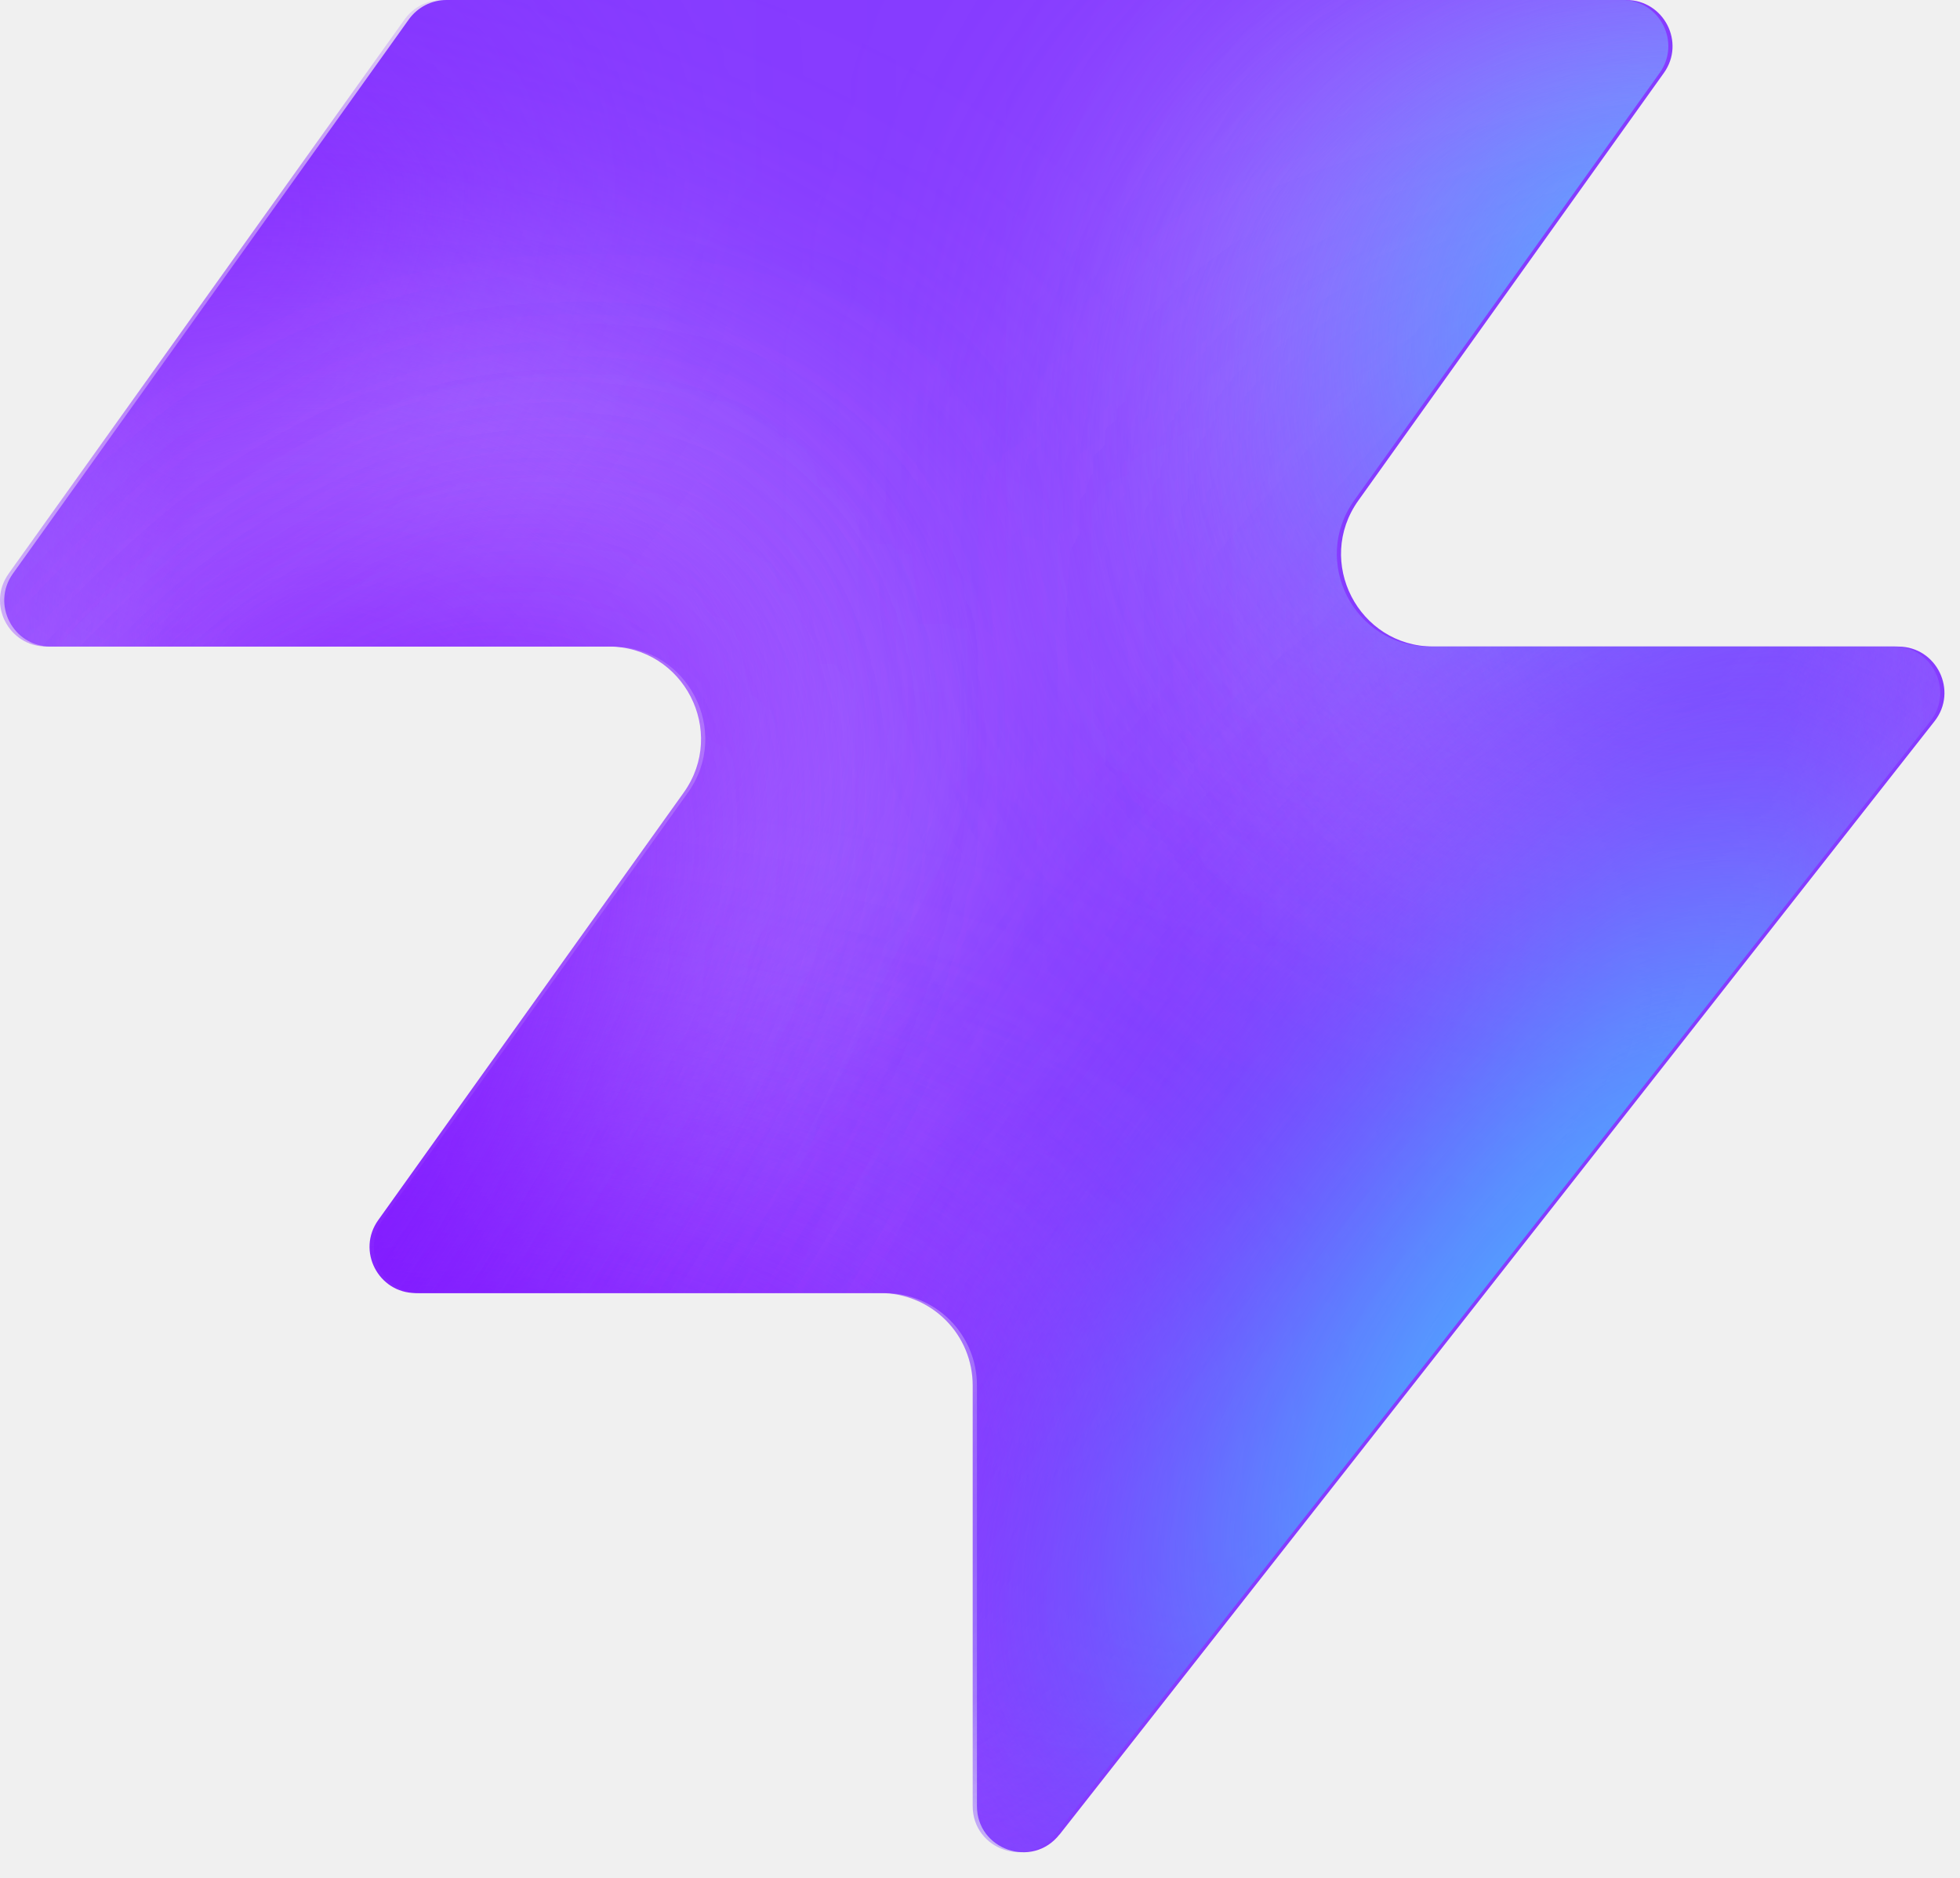
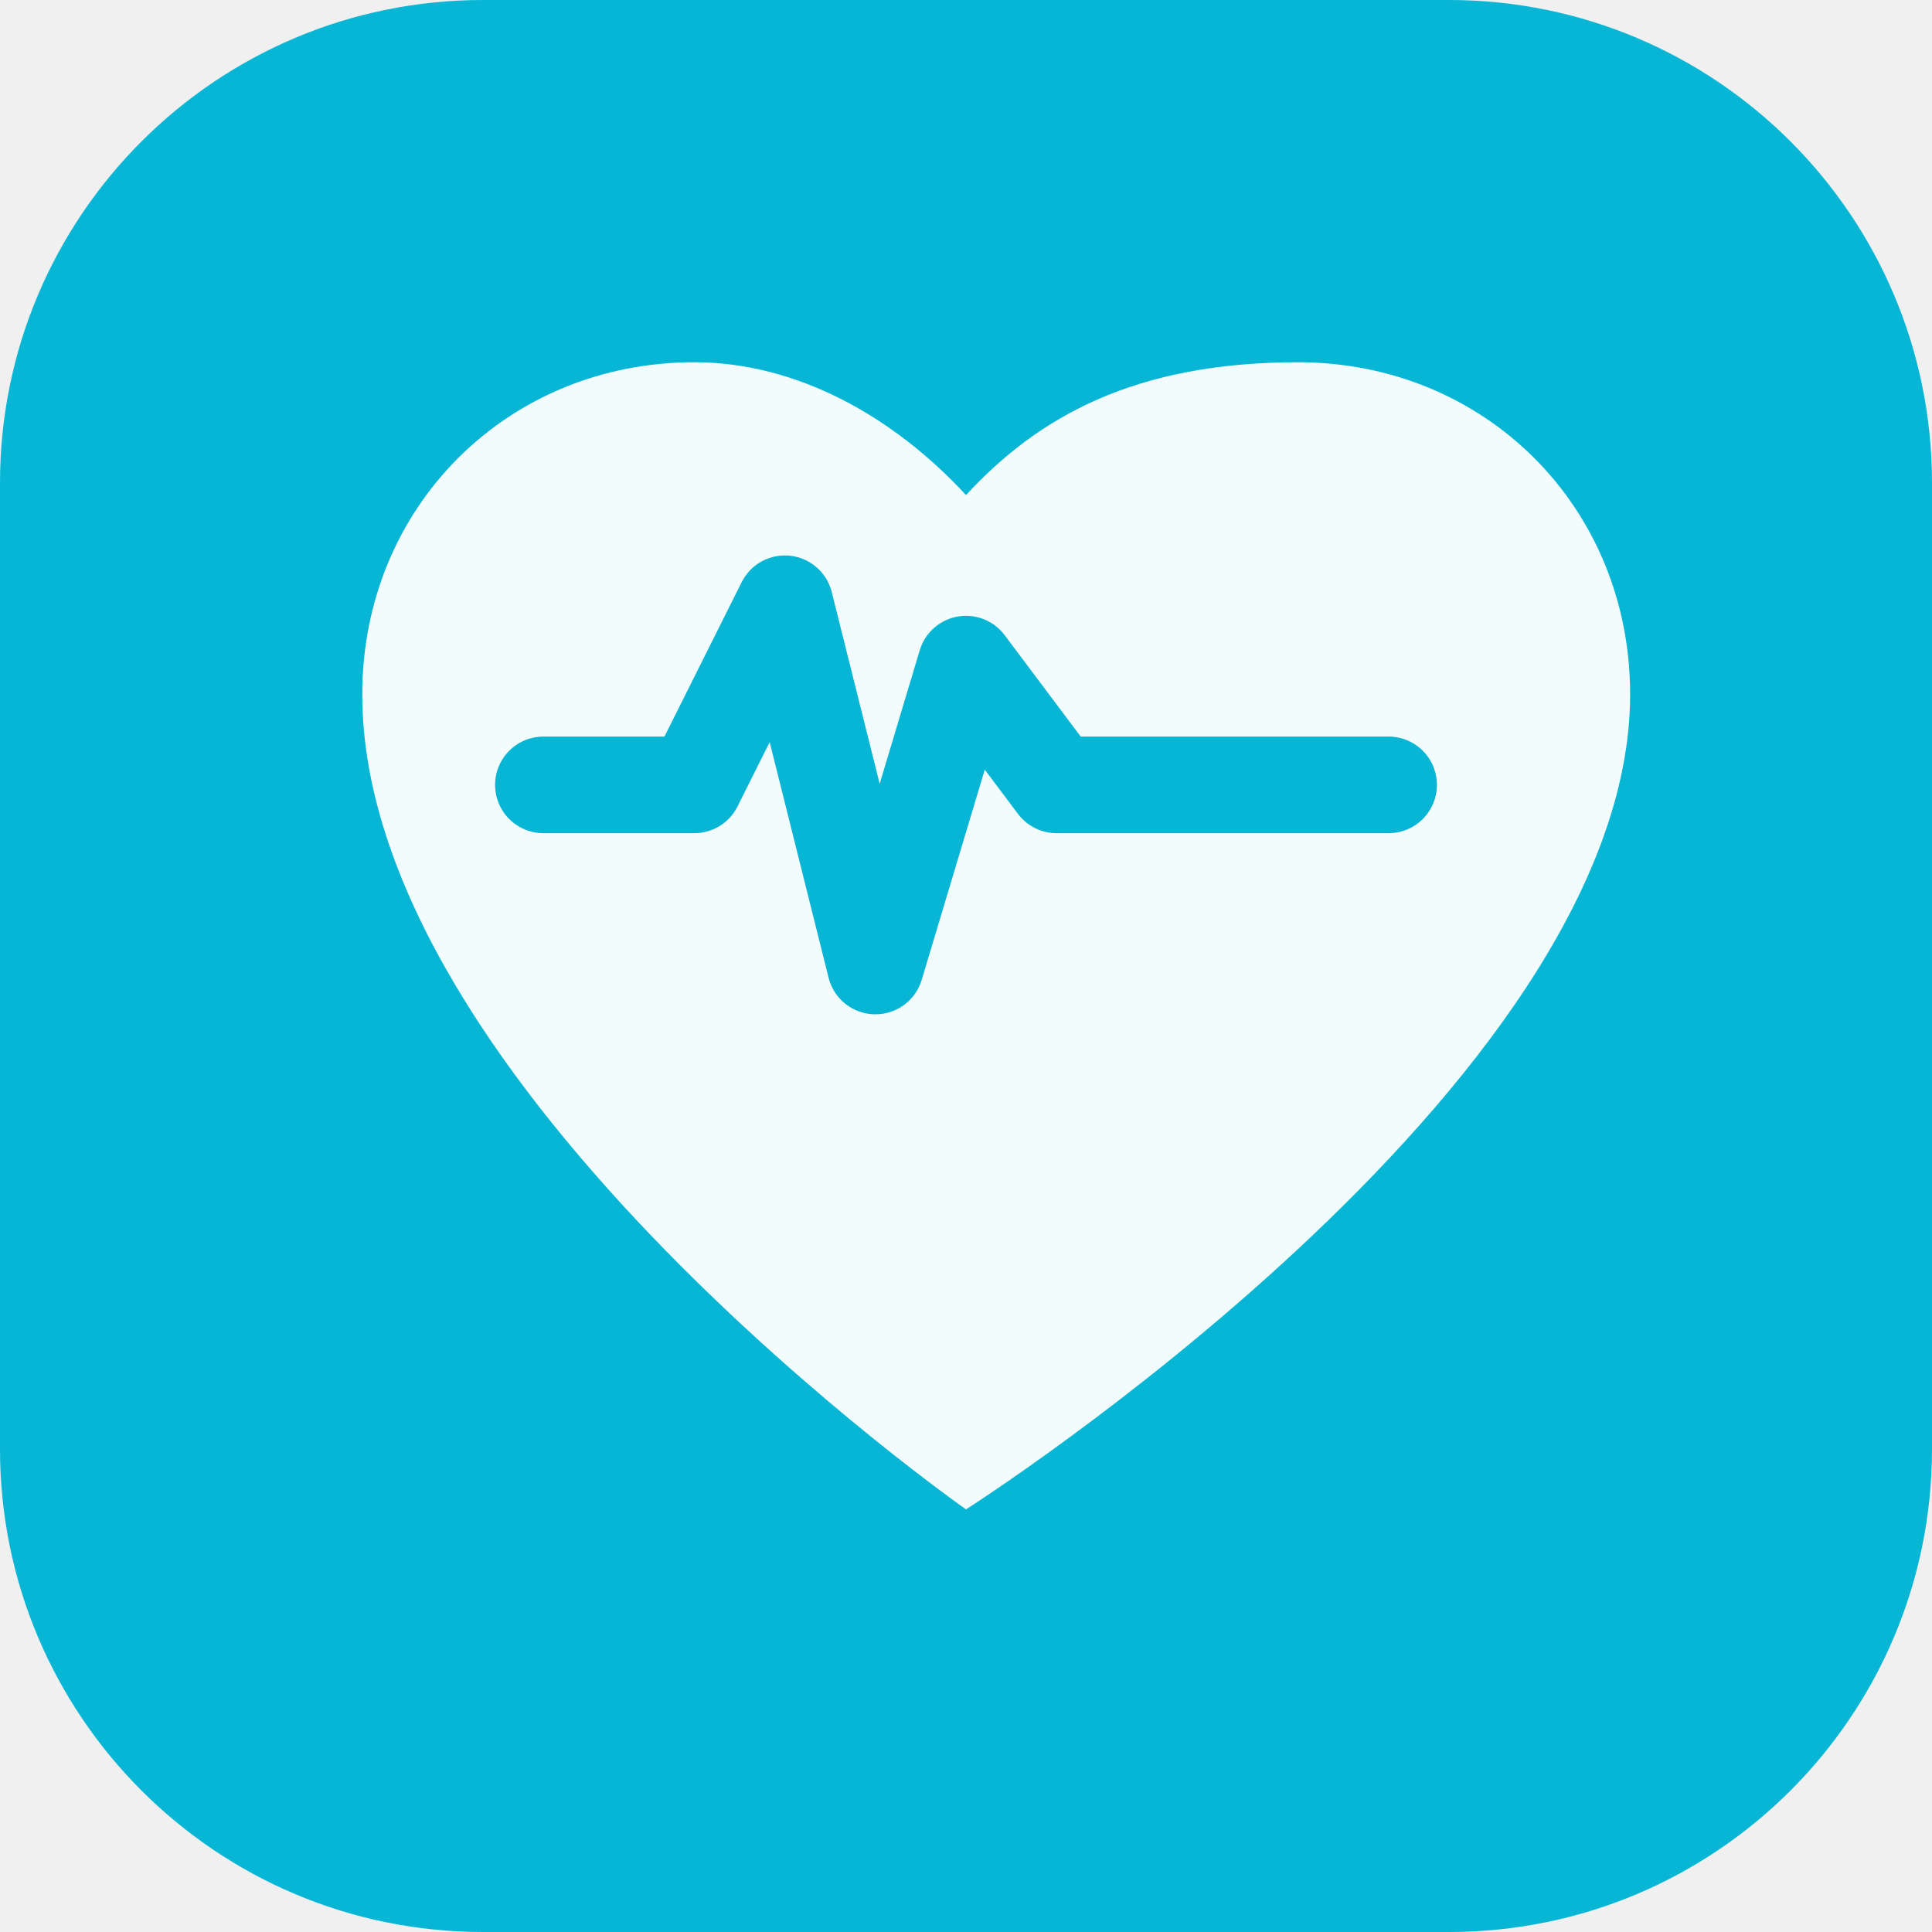
- <svg xmlns="http://www.w3.org/2000/svg" width="48" height="46" fill="none" viewBox="0 0 48 46">
-   <path fill="#863bff" d="M25.946 44.938c-.664.845-2.021.375-2.021-.698V33.937a2.26 2.26 0 0 0-2.262-2.262H10.287c-.92 0-1.456-1.04-.92-1.788l7.48-10.471c1.07-1.497 0-3.578-1.842-3.578H1.237c-.92 0-1.456-1.04-.92-1.788L10.013.474c.214-.297.556-.474.92-.474h28.894c.92 0 1.456 1.04.92 1.788l-7.48 10.471c-1.07 1.498 0 3.579 1.842 3.579h11.377c.943 0 1.473 1.088.89 1.83L25.947 44.94z" style="fill:#863bff;fill:color(display-p3 .525 .23 1);fill-opacity:1" />
-   <mask id="a" width="48" height="46" x="0" y="0" maskUnits="userSpaceOnUse" style="mask-type:alpha">
-     <path fill="#000" d="M25.842 44.938c-.664.844-2.021.375-2.021-.698V33.937a2.26 2.26 0 0 0-2.262-2.262H10.183c-.92 0-1.456-1.04-.92-1.788l7.48-10.471c1.07-1.498 0-3.579-1.842-3.579H1.133c-.92 0-1.456-1.04-.92-1.787L9.91.473c.214-.297.556-.474.92-.474h28.894c.92 0 1.456 1.04.92 1.788l-7.48 10.471c-1.07 1.498 0 3.578 1.842 3.578h11.377c.943 0 1.473 1.088.89 1.832L25.843 44.94z" style="fill:#000;fill-opacity:1" />
-   </mask>
-   <g mask="url(#a)">
-     <g filter="url(#b)">
-       <ellipse cx="5.508" cy="14.704" fill="#ede6ff" rx="5.508" ry="14.704" style="fill:#ede6ff;fill:color(display-p3 .927 .903 1);fill-opacity:1" transform="matrix(.00324 1 1 -.00324 -4.47 31.516)" />
-     </g>
-     <g filter="url(#c)">
-       <ellipse cx="10.399" cy="29.851" fill="#ede6ff" rx="10.399" ry="29.851" style="fill:#ede6ff;fill:color(display-p3 .927 .903 1);fill-opacity:1" transform="matrix(.00324 1 1 -.00324 -39.328 7.883)" />
-     </g>
-     <g filter="url(#d)">
-       <ellipse cx="5.508" cy="30.487" fill="#7e14ff" rx="5.508" ry="30.487" style="fill:#7e14ff;fill:color(display-p3 .492 .077 1);fill-opacity:1" transform="rotate(89.814 -25.913 -14.639)scale(1 -1)" />
-     </g>
-     <g filter="url(#e)">
-       <ellipse cx="5.508" cy="30.599" fill="#7e14ff" rx="5.508" ry="30.599" style="fill:#7e14ff;fill:color(display-p3 .492 .077 1);fill-opacity:1" transform="rotate(89.814 -32.644 -3.334)scale(1 -1)" />
-     </g>
-     <g filter="url(#f)">
-       <ellipse cx="5.508" cy="30.599" fill="#7e14ff" rx="5.508" ry="30.599" style="fill:#7e14ff;fill:color(display-p3 .492 .077 1);fill-opacity:1" transform="matrix(.00324 1 1 -.00324 -34.34 30.47)" />
-     </g>
-     <g filter="url(#g)">
-       <ellipse cx="14.072" cy="22.078" fill="#ede6ff" rx="14.072" ry="22.078" style="fill:#ede6ff;fill:color(display-p3 .927 .903 1);fill-opacity:1" transform="rotate(93.35 24.506 48.493)scale(-1 1)" />
-     </g>
-     <g filter="url(#h)">
-       <ellipse cx="3.47" cy="21.501" fill="#7e14ff" rx="3.47" ry="21.501" style="fill:#7e14ff;fill:color(display-p3 .492 .077 1);fill-opacity:1" transform="rotate(89.009 28.708 47.59)scale(-1 1)" />
-     </g>
-     <g filter="url(#i)">
-       <ellipse cx="3.47" cy="21.501" fill="#7e14ff" rx="3.47" ry="21.501" style="fill:#7e14ff;fill:color(display-p3 .492 .077 1);fill-opacity:1" transform="rotate(89.009 28.708 47.59)scale(-1 1)" />
-     </g>
-     <g filter="url(#j)">
-       <ellipse cx=".387" cy="8.972" fill="#7e14ff" rx="4.407" ry="29.108" style="fill:#7e14ff;fill:color(display-p3 .492 .077 1);fill-opacity:1" transform="rotate(39.51 .387 8.972)" />
-     </g>
-     <g filter="url(#k)">
-       <ellipse cx="47.523" cy="-6.092" fill="#7e14ff" rx="4.407" ry="29.108" style="fill:#7e14ff;fill:color(display-p3 .492 .077 1);fill-opacity:1" transform="rotate(37.892 47.523 -6.092)" />
-     </g>
-     <g filter="url(#l)">
-       <ellipse cx="41.412" cy="6.333" fill="#47bfff" rx="5.971" ry="9.665" style="fill:#47bfff;fill:color(display-p3 .28 .748 1);fill-opacity:1" transform="rotate(37.892 41.412 6.333)" />
-     </g>
-     <g filter="url(#m)">
-       <ellipse cx="-1.879" cy="38.332" fill="#7e14ff" rx="4.407" ry="29.108" style="fill:#7e14ff;fill:color(display-p3 .492 .077 1);fill-opacity:1" transform="rotate(37.892 -1.88 38.332)" />
-     </g>
-     <g filter="url(#n)">
-       <ellipse cx="-1.879" cy="38.332" fill="#7e14ff" rx="4.407" ry="29.108" style="fill:#7e14ff;fill:color(display-p3 .492 .077 1);fill-opacity:1" transform="rotate(37.892 -1.88 38.332)" />
-     </g>
-     <g filter="url(#o)">
-       <ellipse cx="35.651" cy="29.907" fill="#7e14ff" rx="4.407" ry="29.108" style="fill:#7e14ff;fill:color(display-p3 .492 .077 1);fill-opacity:1" transform="rotate(37.892 35.651 29.907)" />
-     </g>
-     <g filter="url(#p)">
-       <ellipse cx="38.418" cy="32.4" fill="#47bfff" rx="5.971" ry="15.297" style="fill:#47bfff;fill:color(display-p3 .28 .748 1);fill-opacity:1" transform="rotate(37.892 38.418 32.4)" />
-     </g>
-   </g>
-   <defs>
-     <filter id="b" width="60.045" height="41.654" x="-19.77" y="16.149" color-interpolation-filters="sRGB" filterUnits="userSpaceOnUse">
-       <feFlood flood-opacity="0" result="BackgroundImageFix" />
-       <feBlend in="SourceGraphic" in2="BackgroundImageFix" result="shape" />
-       <feGaussianBlur result="effect1_foregroundBlur_2002_17158" stdDeviation="7.659" />
-     </filter>
-     <filter id="c" width="90.34" height="51.437" x="-54.613" y="-7.533" color-interpolation-filters="sRGB" filterUnits="userSpaceOnUse">
-       <feFlood flood-opacity="0" result="BackgroundImageFix" />
-       <feBlend in="SourceGraphic" in2="BackgroundImageFix" result="shape" />
-       <feGaussianBlur result="effect1_foregroundBlur_2002_17158" stdDeviation="7.659" />
-     </filter>
-     <filter id="d" width="79.355" height="29.4" x="-49.64" y="2.03" color-interpolation-filters="sRGB" filterUnits="userSpaceOnUse">
-       <feFlood flood-opacity="0" result="BackgroundImageFix" />
-       <feBlend in="SourceGraphic" in2="BackgroundImageFix" result="shape" />
-       <feGaussianBlur result="effect1_foregroundBlur_2002_17158" stdDeviation="4.596" />
-     </filter>
-     <filter id="e" width="79.579" height="29.4" x="-45.045" y="20.029" color-interpolation-filters="sRGB" filterUnits="userSpaceOnUse">
-       <feFlood flood-opacity="0" result="BackgroundImageFix" />
-       <feBlend in="SourceGraphic" in2="BackgroundImageFix" result="shape" />
-       <feGaussianBlur result="effect1_foregroundBlur_2002_17158" stdDeviation="4.596" />
-     </filter>
-     <filter id="f" width="79.579" height="29.4" x="-43.513" y="21.178" color-interpolation-filters="sRGB" filterUnits="userSpaceOnUse">
-       <feFlood flood-opacity="0" result="BackgroundImageFix" />
-       <feBlend in="SourceGraphic" in2="BackgroundImageFix" result="shape" />
-       <feGaussianBlur result="effect1_foregroundBlur_2002_17158" stdDeviation="4.596" />
-     </filter>
-     <filter id="g" width="74.749" height="58.852" x="15.756" y="-17.901" color-interpolation-filters="sRGB" filterUnits="userSpaceOnUse">
-       <feFlood flood-opacity="0" result="BackgroundImageFix" />
-       <feBlend in="SourceGraphic" in2="BackgroundImageFix" result="shape" />
-       <feGaussianBlur result="effect1_foregroundBlur_2002_17158" stdDeviation="7.659" />
-     </filter>
-     <filter id="h" width="61.377" height="25.362" x="23.548" y="2.284" color-interpolation-filters="sRGB" filterUnits="userSpaceOnUse">
-       <feFlood flood-opacity="0" result="BackgroundImageFix" />
-       <feBlend in="SourceGraphic" in2="BackgroundImageFix" result="shape" />
-       <feGaussianBlur result="effect1_foregroundBlur_2002_17158" stdDeviation="4.596" />
-     </filter>
-     <filter id="i" width="61.377" height="25.362" x="23.548" y="2.284" color-interpolation-filters="sRGB" filterUnits="userSpaceOnUse">
-       <feFlood flood-opacity="0" result="BackgroundImageFix" />
-       <feBlend in="SourceGraphic" in2="BackgroundImageFix" result="shape" />
-       <feGaussianBlur result="effect1_foregroundBlur_2002_17158" stdDeviation="4.596" />
-     </filter>
-     <filter id="j" width="56.045" height="63.649" x="-27.636" y="-22.853" color-interpolation-filters="sRGB" filterUnits="userSpaceOnUse">
-       <feFlood flood-opacity="0" result="BackgroundImageFix" />
-       <feBlend in="SourceGraphic" in2="BackgroundImageFix" result="shape" />
-       <feGaussianBlur result="effect1_foregroundBlur_2002_17158" stdDeviation="4.596" />
-     </filter>
-     <filter id="k" width="54.814" height="64.646" x="20.116" y="-38.415" color-interpolation-filters="sRGB" filterUnits="userSpaceOnUse">
-       <feFlood flood-opacity="0" result="BackgroundImageFix" />
-       <feBlend in="SourceGraphic" in2="BackgroundImageFix" result="shape" />
-       <feGaussianBlur result="effect1_foregroundBlur_2002_17158" stdDeviation="4.596" />
-     </filter>
-     <filter id="l" width="33.541" height="35.313" x="24.641" y="-11.323" color-interpolation-filters="sRGB" filterUnits="userSpaceOnUse">
-       <feFlood flood-opacity="0" result="BackgroundImageFix" />
-       <feBlend in="SourceGraphic" in2="BackgroundImageFix" result="shape" />
-       <feGaussianBlur result="effect1_foregroundBlur_2002_17158" stdDeviation="4.596" />
-     </filter>
-     <filter id="m" width="54.814" height="64.646" x="-29.286" y="6.009" color-interpolation-filters="sRGB" filterUnits="userSpaceOnUse">
-       <feFlood flood-opacity="0" result="BackgroundImageFix" />
-       <feBlend in="SourceGraphic" in2="BackgroundImageFix" result="shape" />
-       <feGaussianBlur result="effect1_foregroundBlur_2002_17158" stdDeviation="4.596" />
-     </filter>
-     <filter id="n" width="54.814" height="64.646" x="-29.286" y="6.009" color-interpolation-filters="sRGB" filterUnits="userSpaceOnUse">
-       <feFlood flood-opacity="0" result="BackgroundImageFix" />
-       <feBlend in="SourceGraphic" in2="BackgroundImageFix" result="shape" />
-       <feGaussianBlur result="effect1_foregroundBlur_2002_17158" stdDeviation="4.596" />
-     </filter>
-     <filter id="o" width="54.814" height="64.646" x="8.244" y="-2.416" color-interpolation-filters="sRGB" filterUnits="userSpaceOnUse">
-       <feFlood flood-opacity="0" result="BackgroundImageFix" />
-       <feBlend in="SourceGraphic" in2="BackgroundImageFix" result="shape" />
-       <feGaussianBlur result="effect1_foregroundBlur_2002_17158" stdDeviation="4.596" />
-     </filter>
-     <filter id="p" width="39.409" height="43.623" x="18.713" y="10.588" color-interpolation-filters="sRGB" filterUnits="userSpaceOnUse">
-       <feFlood flood-opacity="0" result="BackgroundImageFix" />
-       <feBlend in="SourceGraphic" in2="BackgroundImageFix" result="shape" />
-       <feGaussianBlur result="effect1_foregroundBlur_2002_17158" stdDeviation="4.596" />
-     </filter>
-   </defs>
+ <svg xmlns="http://www.w3.org/2000/svg" viewBox="0 0 32 32">
+   <rect width="32" height="32" rx="8" fill="#06b6d4" />
+   <path d="M16 25 C16 25 6 18 6 11.5 C6 8.4 8.4 6 11.5 6 C13.2 6 14.8 6.9 16 8.2 C17.2 6.9 18.8 6 21.5 6 C24.6 6 27 8.4 27 11.5 C27 18 16 25 16 25Z" fill="white" opacity="0.95" />
+   <polyline points="9,13 11.5,13 13,10 14.5,16 16,11 17.5,13 23,13" fill="none" stroke="#06b6d4" stroke-width="1.6" stroke-linecap="round" stroke-linejoin="round" />
</svg>
